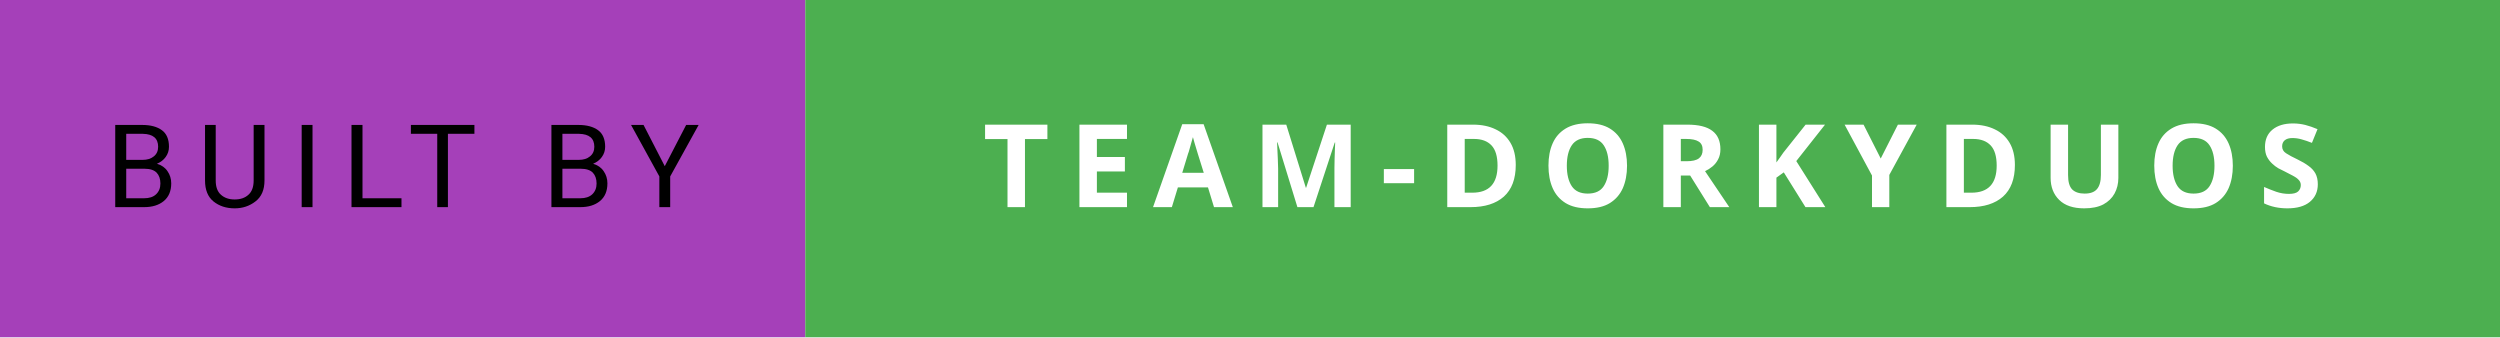
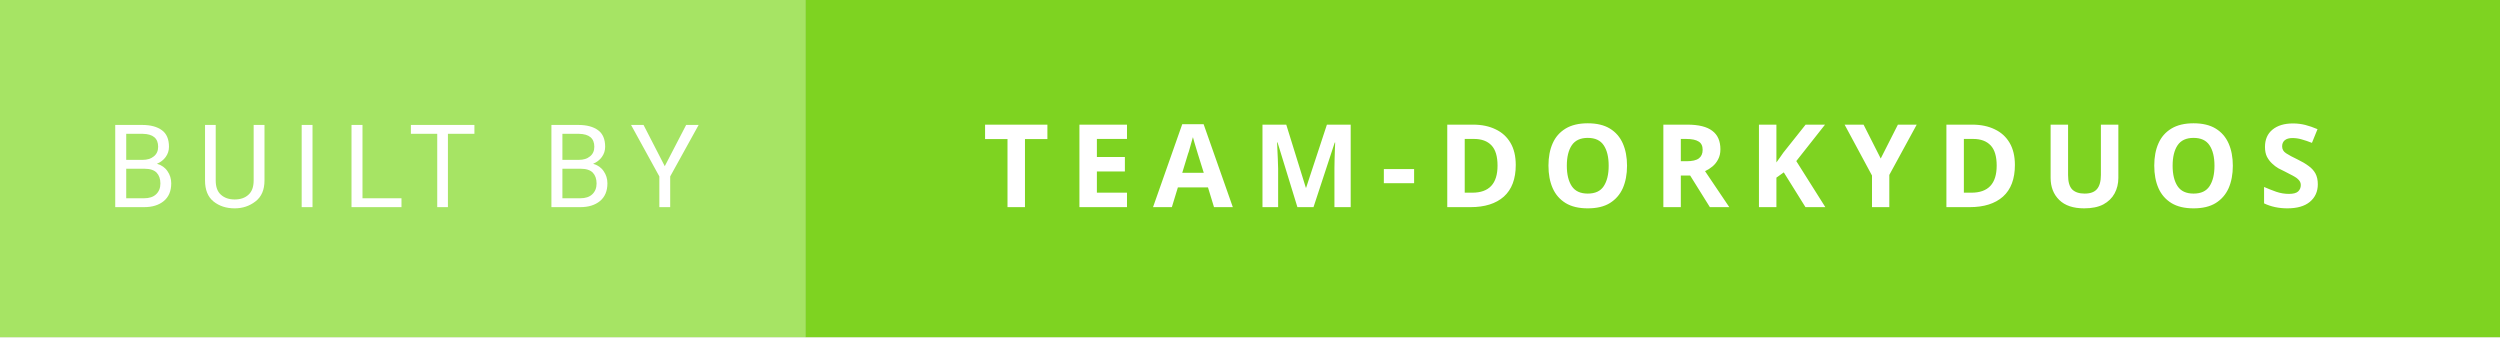
<svg xmlns="http://www.w3.org/2000/svg" width="259.488" height="35" viewBox="0 0 259.488 35">
-   <rect width="83.588" height="35" fill="#a540b9" data-darkreader-inline-fill="" style="--darkreader-inline-fill: #843394;" />
-   <rect x="83.588" width="175.9" height="35" fill="#4CAF50" data-darkreader-inline-fill="" style="--darkreader-inline-fill: #3d8c40;" />
-   <text x="41.794" y="21.5" font-size="12" font-family="'Roboto', sans-serif" fill="#000000" text-anchor="middle" letter-spacing="2" data-darkreader-inline-fill="" style="--darkreader-inline-fill: #e8e6e3;">BUILT BY</text>
-   <text x="171.538" y="21.5" font-size="12" font-family="'Montserrat', sans-serif" fill="#FFFFFF" text-anchor="middle" font-weight="900" letter-spacing="2" data-darkreader-inline-fill="" style="--darkreader-inline-fill: #e8e6e3;">TEAM-DORKYDUOS</text>
+   <rect width="83.588" height="35" fill="#a6e464" />
+   <rect x="83.588" width="175.9" height="35" fill="#7ed321" />
+   <text x="41.794" y="21.5" font-size="12" font-family="'Roboto', sans-serif" fill="#FFFFFF" text-anchor="middle" letter-spacing="2">BUILT BY</text>
+   <text x="171.538" y="21.5" font-size="12" font-family="'Montserrat', sans-serif" fill="#FFFFFF" text-anchor="middle" font-weight="900" letter-spacing="2">TEAM-DORKYDUOS</text>
</svg>
